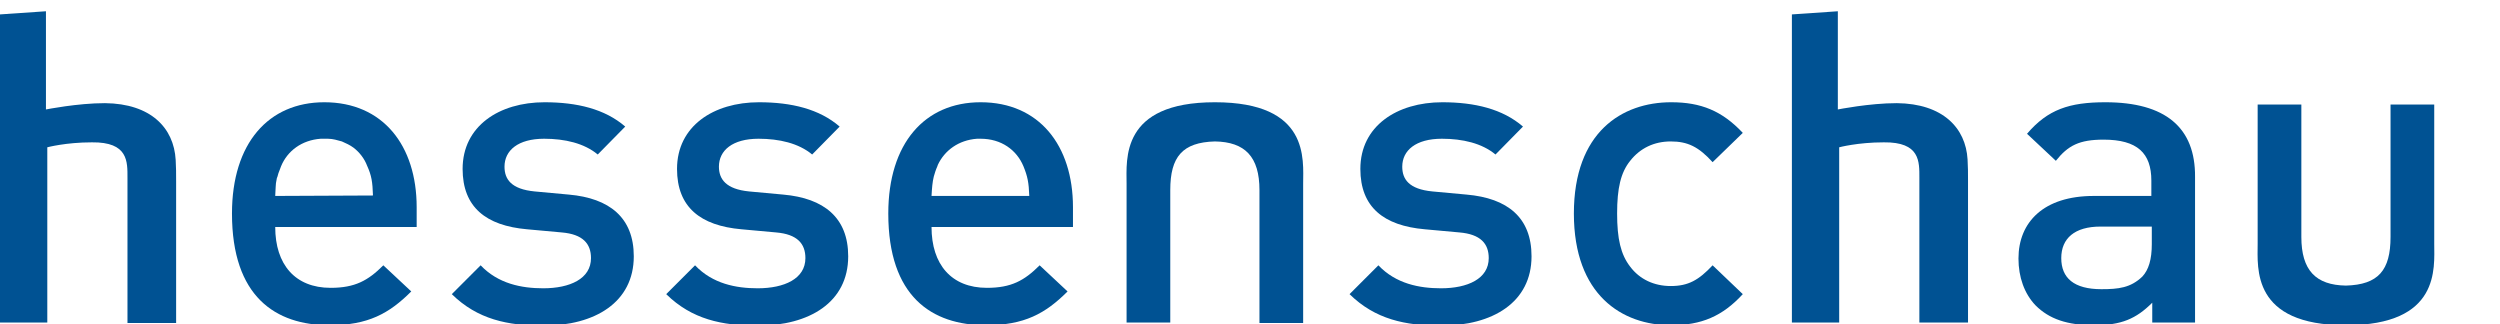
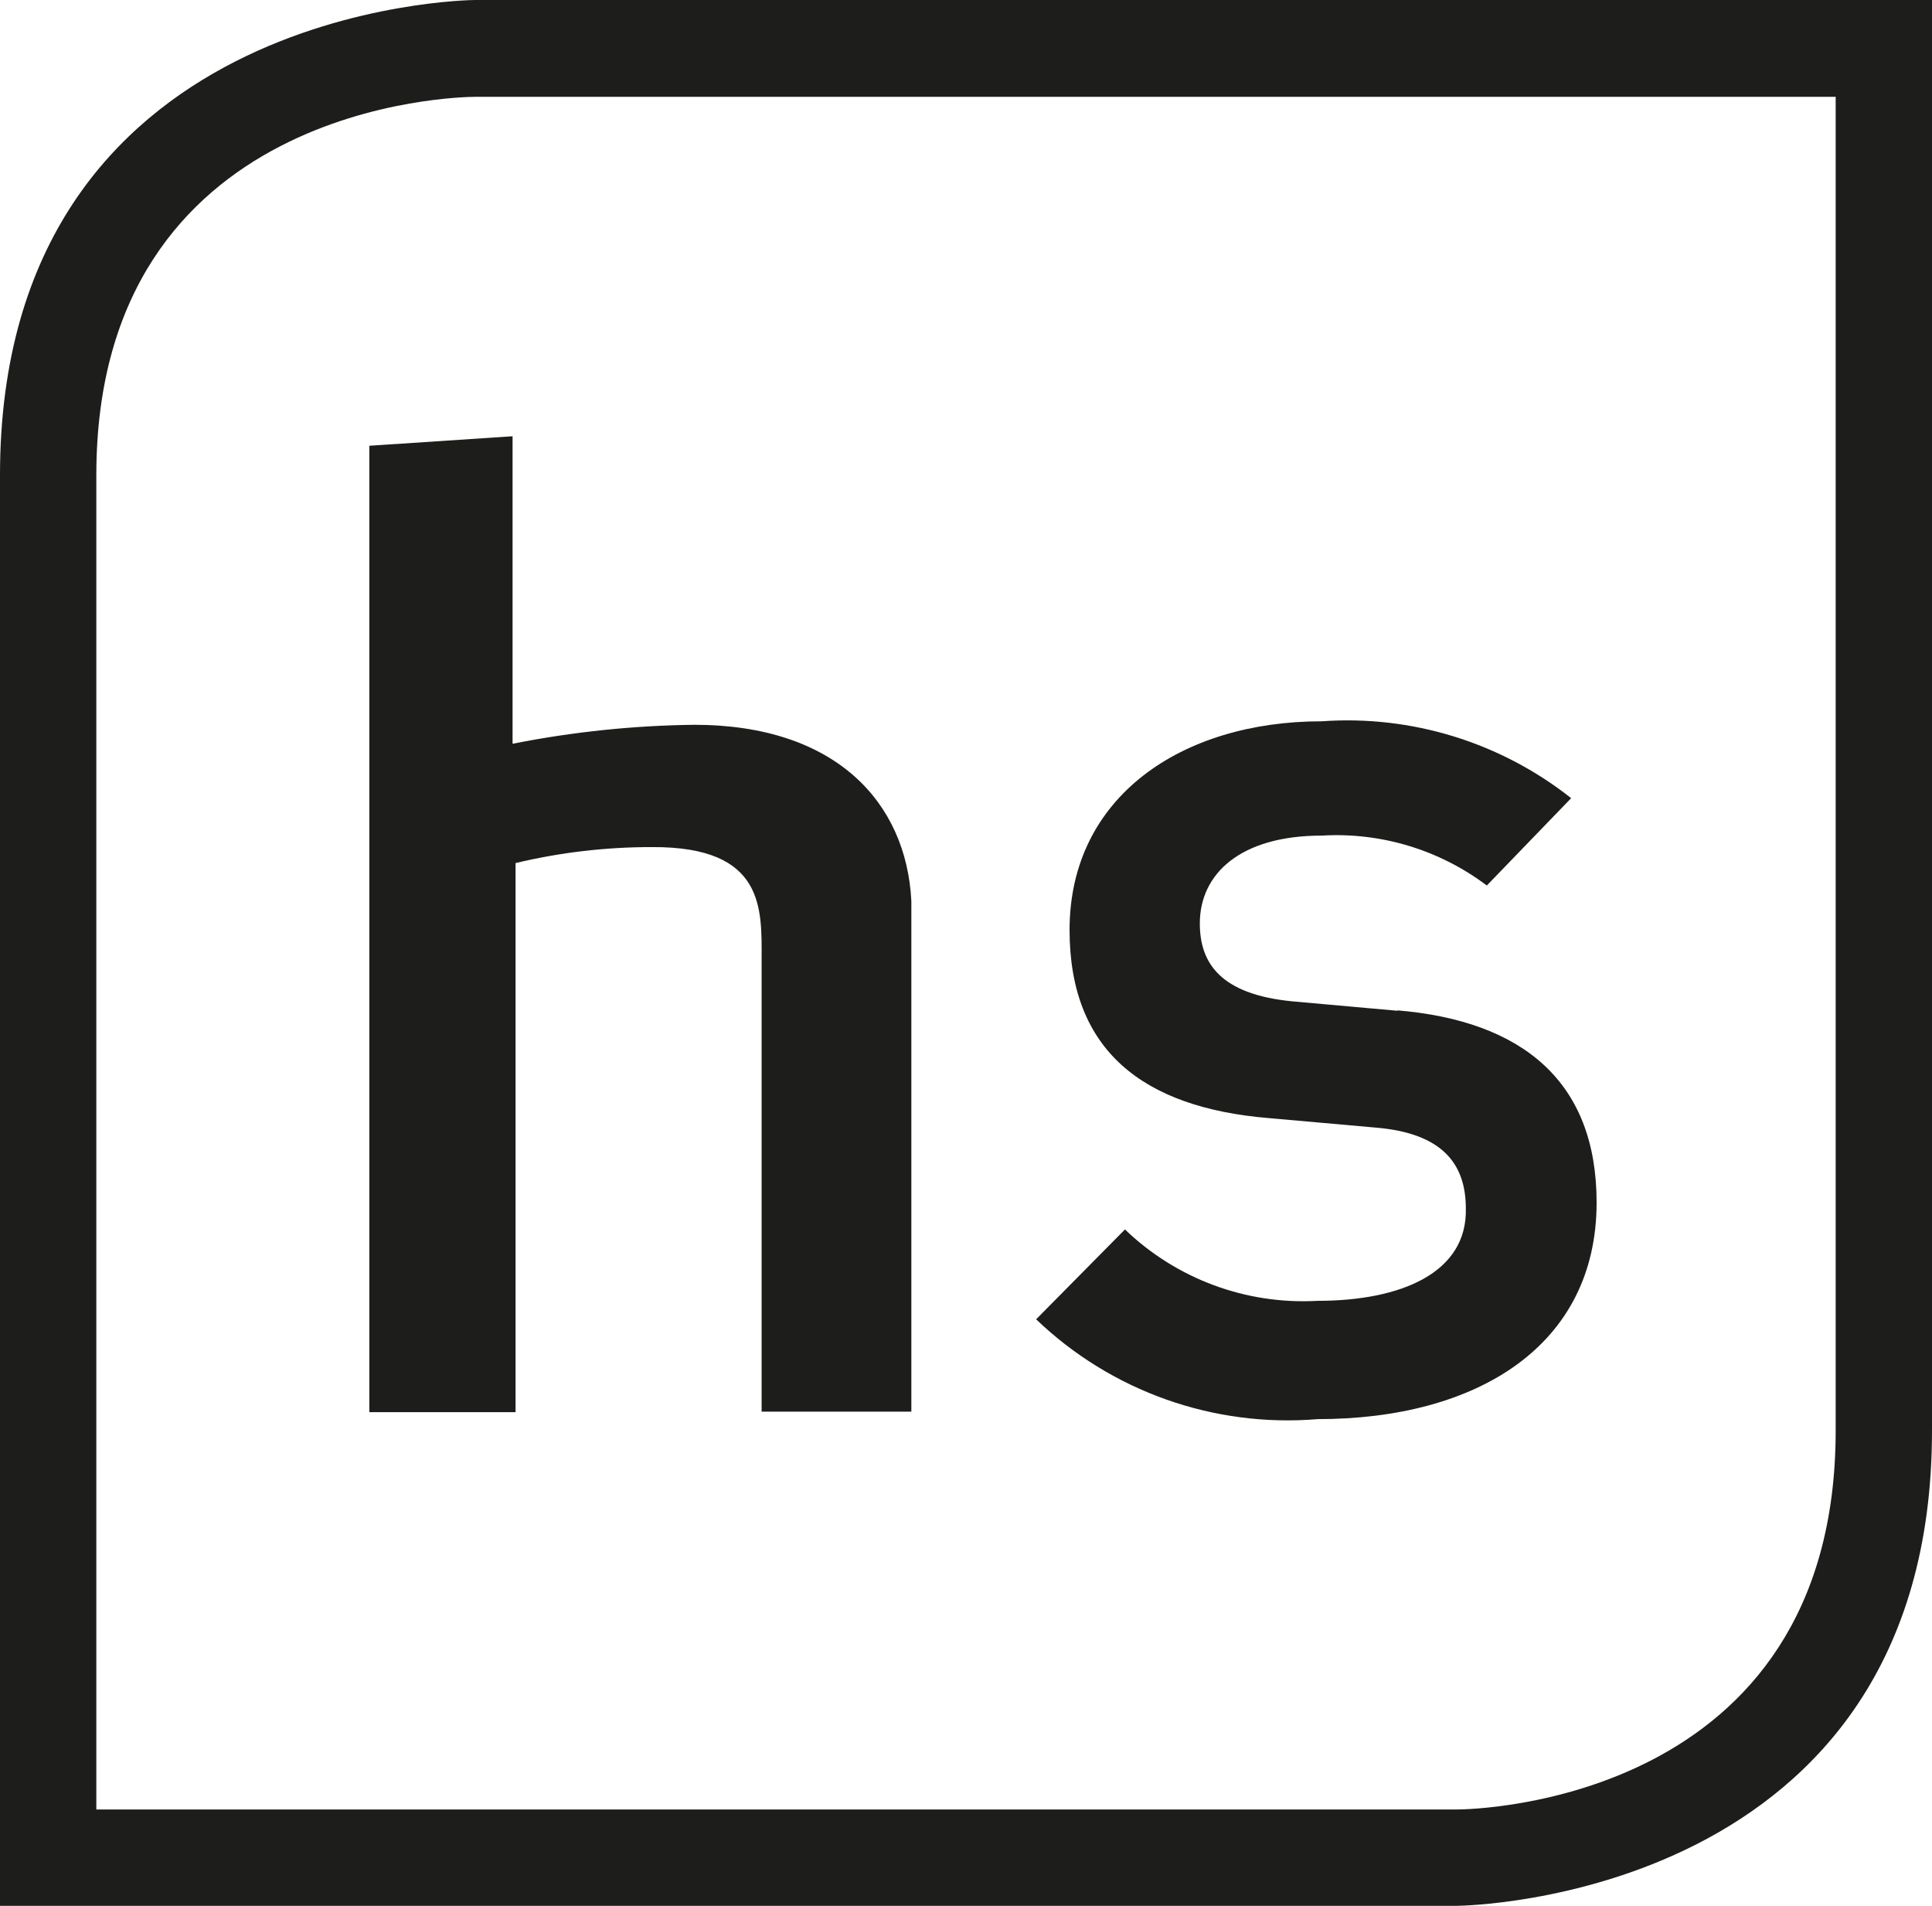
- <svg xmlns="http://www.w3.org/2000/svg" version="1.1" id="Ebene_1" x="0px" y="0px" viewBox="0 0 555 71.8" style="enable-background:new 0 0 555 71.8;" xml:space="preserve">
-   <style type="text/css">
- 	.st0{fill:#005293;}
- 	.st1{display:none;}
- 	.st2{display:inline;fill:#999999;}
- </style>
-   <g id="hessenschau">
-     <g>
-       <path fill="#005293" class="st0" d="M173.9,43.2l-7.6-0.7c-5.1-0.5-6.7-2.7-6.7-5.5c0-3.6,3-6.2,8.8-6.2c4.6,0,8.9,1,11.9,3.5l6.1-6.2    c-4.5-3.9-10.7-5.4-17.9-5.4c-10.1,0-18.2,5.3-18.2,14.8c0,8.5,5.2,12.6,14.3,13.4l7.7,0.7c4.7,0.4,6.5,2.5,6.5,5.7    c0,4.6-4.7,6.7-10.6,6.7c-4.8,0-10-1-13.9-5.1l-6.4,6.4c5.7,5.6,12.4,7,20.3,7c11.5,0,20.1-5.2,20.1-15.4    C188.3,48.3,182.9,44,173.9,43.2z" />
-       <path fill="#005293" class="st0" d="M126.3,43.2l-7.6-0.7c-5.2-0.5-6.7-2.7-6.7-5.5c0-3.6,3-6.2,8.8-6.2c4.6,0,8.9,1,11.9,3.5l6.1-6.2    c-4.5-3.9-10.7-5.4-17.9-5.4c-10.1,0-18.2,5.3-18.2,14.8c0,8.5,5.2,12.6,14.3,13.4l7.7,0.7c4.7,0.4,6.5,2.5,6.5,5.7    c0,4.6-4.7,6.7-10.6,6.7c-4.8,0-10-1-13.9-5.1l-6.4,6.4c5.7,5.6,12.4,7,20.3,7c11.5,0,20.1-5.2,20.1-15.4    C140.7,48.3,135.3,44,126.3,43.2z" />
-       <path fill="#005293" class="st0" d="M370.9,31.4c3.8,0,6.2,1.2,9.3,4.6l6.7-6.5c-4.6-4.9-9.3-6.8-15.9-6.8c-10.9,0-21.6,6.6-21.6,24.7    c0,18.1,10.7,24.8,21.6,24.8c6.7,0,11.4-2,15.9-6.9l-6.7-6.4c-3.1,3.3-5.4,4.6-9.3,4.6c-3.7,0-6.9-1.5-9-4.3    c-2.1-2.7-2.9-6.2-2.9-11.8s0.8-9.1,2.9-11.7C364.1,32.9,367.2,31.4,370.9,31.4z" />
-       <path fill="#005293" class="st0" d="M325.6,43.2l-7.6-0.7c-5.2-0.5-6.7-2.7-6.7-5.5c0-3.6,3-6.2,8.8-6.2c4.6,0,8.9,1,11.9,3.5l6.1-6.2    c-4.5-3.9-10.7-5.4-17.9-5.4c-10.1,0-18.2,5.3-18.2,14.8c0,8.5,5.2,12.6,14.3,13.4l7.7,0.7c4.7,0.4,6.5,2.5,6.5,5.7    c0,4.6-4.7,6.7-10.6,6.7c-4.8,0-10-1-13.9-5.1l-6.4,6.4c5.7,5.6,12.4,7,20.3,7c11.5,0,20.1-5.2,20.1-15.4    C340,48.3,334.7,44,325.6,43.2z" />
-       <path fill="#005293" class="st0" d="M10.2,2.5l0,21.8c0,0,7-1.4,13.1-1.4C33.5,23,38.6,28.4,39,35.5c0.1,1.8,0.1,2.8,0.1,4.7v31.5H28.3V39.5    c0-3.6,0.2-8-7.9-7.9c-5.8,0-9.9,1.1-9.9,1.1v38.9H0V3.2L10.2,2.5z" />
-       <path fill="#005293" class="st0" d="M408,2.5l0,21.8c0,0,7-1.4,13.1-1.4c10.2,0.1,15.3,5.5,15.7,12.5c0.1,1.8,0.1,2.8,0.1,4.7v31.5h-10.8V39.5    c0-3.6,0.2-8-7.9-7.9c-5.8,0-9.9,1.1-9.9,1.1v38.9h-10.5V3.2L408,2.5z" />
-       <g>
-         <path fill="#005293" class="st0" d="M540.4,23.2v30.9c0,5.4,1.4,18.1-19.6,18.1c-21,0-19.6-12.7-19.6-18.1V23.2h9.7v29.4     c0,7.4,3.2,10.7,9.9,10.8c7.2-0.2,9.9-3.4,9.9-10.8V23.2H540.4z" />
-       </g>
-       <g>
-         <path fill="#005293" class="st0" d="M250.1,71.6V40.8c0-5.4-1.4-18.1,19.6-18.1c21.1,0,19.6,12.7,19.6,18.1v30.9h-9.7V42.2     c0-7.4-3.2-10.7-9.9-10.8c-7.2,0.2-9.9,3.4-9.9,10.8v29.4C259.8,71.6,250.1,71.6,250.1,71.6z" />
-       </g>
-       <path fill="#005293" class="st0" d="M92.5,46c0-13.7-7.5-23.3-20.5-23.3c-12.4,0-20.5,9.1-20.5,24.7c0,18.4,9.6,24.8,21.7,24.8    c8.5,0,13.2-2.6,18.1-7.5l-6.2-5.8c-3.4,3.4-6.3,5-11.7,5c-7.9,0-12.3-5.2-12.3-13.5h31.4V46z M61.1,43.5c0-0.7,0.1-1.4,0.1-2    s0.1-1.1,0.2-1.6c0-0.2,0.1-0.5,0.2-0.7c0.1-0.5,0.3-1,0.5-1.5c0.1-0.3,0.2-0.5,0.3-0.8c1.4-3.4,4.6-5.8,8.8-6.1    c0.3,0,0.6,0,0.8,0s0.6,0,0.8,0c0.6,0,1.1,0.1,1.6,0.2c0.5,0.1,1,0.3,1.5,0.4c0.9,0.4,1.8,0.8,2.6,1.4c1.3,1,2.4,2.4,3,4    c1,2.2,1.2,3.6,1.3,6.6L61.1,43.5L61.1,43.5z" />
-       <path fill="#005293" class="st0" d="M238.2,46c0-13.7-7.5-23.3-20.5-23.3c-12.4,0-20.5,9.1-20.5,24.7c0,18.4,9.6,24.8,21.7,24.8    c8.5,0,13.2-2.6,18.1-7.5l-6.2-5.8c-3.4,3.4-6.3,5-11.7,5c-7.9,0-12.3-5.2-12.3-13.5h31.4L238.2,46L238.2,46z M228.5,43.5h-21.7    c0.1-1.8,0.2-3.1,0.5-4.3c0.2-0.7,0.4-1.4,0.8-2.3c0-0.1,0.1-0.2,0.1-0.3c1.5-3.2,4.6-5.5,8.7-5.8c0.3,0,0.6,0,0.8,0l0,0l0,0    c4.6,0,8,2.5,9.5,6.1C228.1,39.1,228.4,40.5,228.5,43.5C228.5,43.5,228.5,43.5,228.5,43.5z" />
-       <path fill="#005293" class="st0" d="M467.4,22.7c-8,0-12.8,1.6-17.4,7l6.4,6c2.7-3.4,5.2-4.7,10.6-4.7c7.5,0,10.6,3,10.6,9.1v3.4h-12.8    c-11.1,0-16.7,5.8-16.7,13.9c0,4.1,1.3,7.8,3.8,10.4c3,3,7,4.4,13,4.4c6,0,9.3-1.4,12.9-5v4.4h9.5V39.3    C487.4,28.3,480.7,22.7,467.4,22.7z M477.7,54.2c0,3.4-0.7,5.7-2.1,7.2c-2.6,2.5-5.3,2.8-9.1,2.8c-6.1,0-8.9-2.5-8.9-6.9    s3-7,8.7-7h11.4V54.2z" />
-     </g>
-   </g>
-   <g id="de" class="st1">
-     <path class="st2" d="M661.8,43.5H640c0.1-3,0.3-4.4,1.2-6.6c1.5-3.6,5.1-6.1,9.6-6.1c4.6,0,8,2.5,9.5,6.1   C661.4,39.1,661.7,40.5,661.8,43.5 M671.4,50.3V46c0-13.7-7.5-23.3-20.5-23.3c-12.4,0-20.5,9.1-20.5,24.7   c0,18.4,9.6,24.8,21.7,24.8c8.5,0,13.2-2.6,18.1-7.5l-6.2-5.8c-3.4,3.4-6.3,5-11.7,5c-7.9,0-12.3-5.2-12.3-13.5L671.4,50.3   L671.4,50.3L671.4,50.3z" />
-     <path class="st2" d="M565.5,72.2c3.3,0,5.7-2.3,5.7-5.8c0-3.4-2.4-5.7-5.7-5.7s-5.7,2.4-5.7,5.7C559.8,69.9,562.2,72.2,565.5,72.2" />
-     <path class="st2" d="M620.5,46.8l0-44.5h-9.9v24.9c-3.6-4.3-7.7-5.5-12.9-5.5c-5,0-9.2,1.7-12,4.4c-5,5-5.5,13.3-5.5,20.8   c0,7.5,0.6,15.9,5.5,20.9c2.6,2.6,6.8,4.3,11.5,4.4c1,0.1,2,0.1,3.2,0.1c1.2,0,2.3,0,3.4-0.1c1.4,0,2.7-0.2,3.9-0.5   c0.4-0.1,0.7-0.2,1-0.3c2.5-0.7,4.7-2,6.3-3.6c4.6-4.6,5.4-12.1,5.5-19.1C620.5,48.6,620.5,46.8,620.5,46.8z M600.4,30.5   c8.9,0,10.2,7.6,10.2,16.3c0,6.3-0.7,12-4.3,14.7c-1.4,1.1-3.3,1.7-5.9,1.7c0,0-0.1,0-0.1,0v0c-8.9,0-10.2-7.7-10.2-16.4   C590.1,38.1,591.4,30.5,600.4,30.5z" />
-   </g>
+ <svg xmlns="http://www.w3.org/2000/svg" id="Ebene_1" data-name="Ebene 1" viewBox="0 0 38.71 38.18">
+   <defs>
+     <style>.cls-1{fill:#1d1d1b;}</style>
+   </defs>
+   <path class="cls-1" d="M28.61,21.19,26.49,21c-1.43-.14-1.85-.76-1.85-1.56,0-1,.82-1.76,2.44-1.76a5,5,0,0,1,3.31,1l1.69-1.75a7.23,7.23,0,0,0-5-1.54c-2.8,0-5.05,1.51-5.05,4.18,0,2.4,1.45,3.56,4,3.77l2.14.19c1.3.11,1.8.7,1.8,1.62C30,26.44,28.67,27,27,27a5.15,5.15,0,0,1-3.86-1.43l-1.78,1.8a7.28,7.28,0,0,0,5.64,2c3.21,0,5.59-1.48,5.59-4.34,0-2.42-1.48-3.64-4-3.85" transform="translate(-0.6 -0.94)" />
+   <path class="cls-1" d="M10.87,9.68v6.16a19.92,19.92,0,0,1,3.64-.38c2.83,0,4.25,1.55,4.35,3.53,0,.51,0,.79,0,1.33v8.9h-3V20.15c0-1,.07-2.25-2.19-2.24a11.68,11.68,0,0,0-2.74.32v11H8V9.87Z" transform="translate(-0.6 -0.94)" />
+   <path class="cls-1" d="M29.79,39.12H.6V10.46C.6,1.05,10,.94,10.12.94H39.31V29.6c0,9.41-9.42,9.52-9.52,9.52M2.53,37.19H29.79c.31,0,7.59-.12,7.59-7.59V2.88H10.12c-.31,0-7.59.12-7.59,7.58Z" transform="translate(-0.6 -0.94)" />
</svg>
